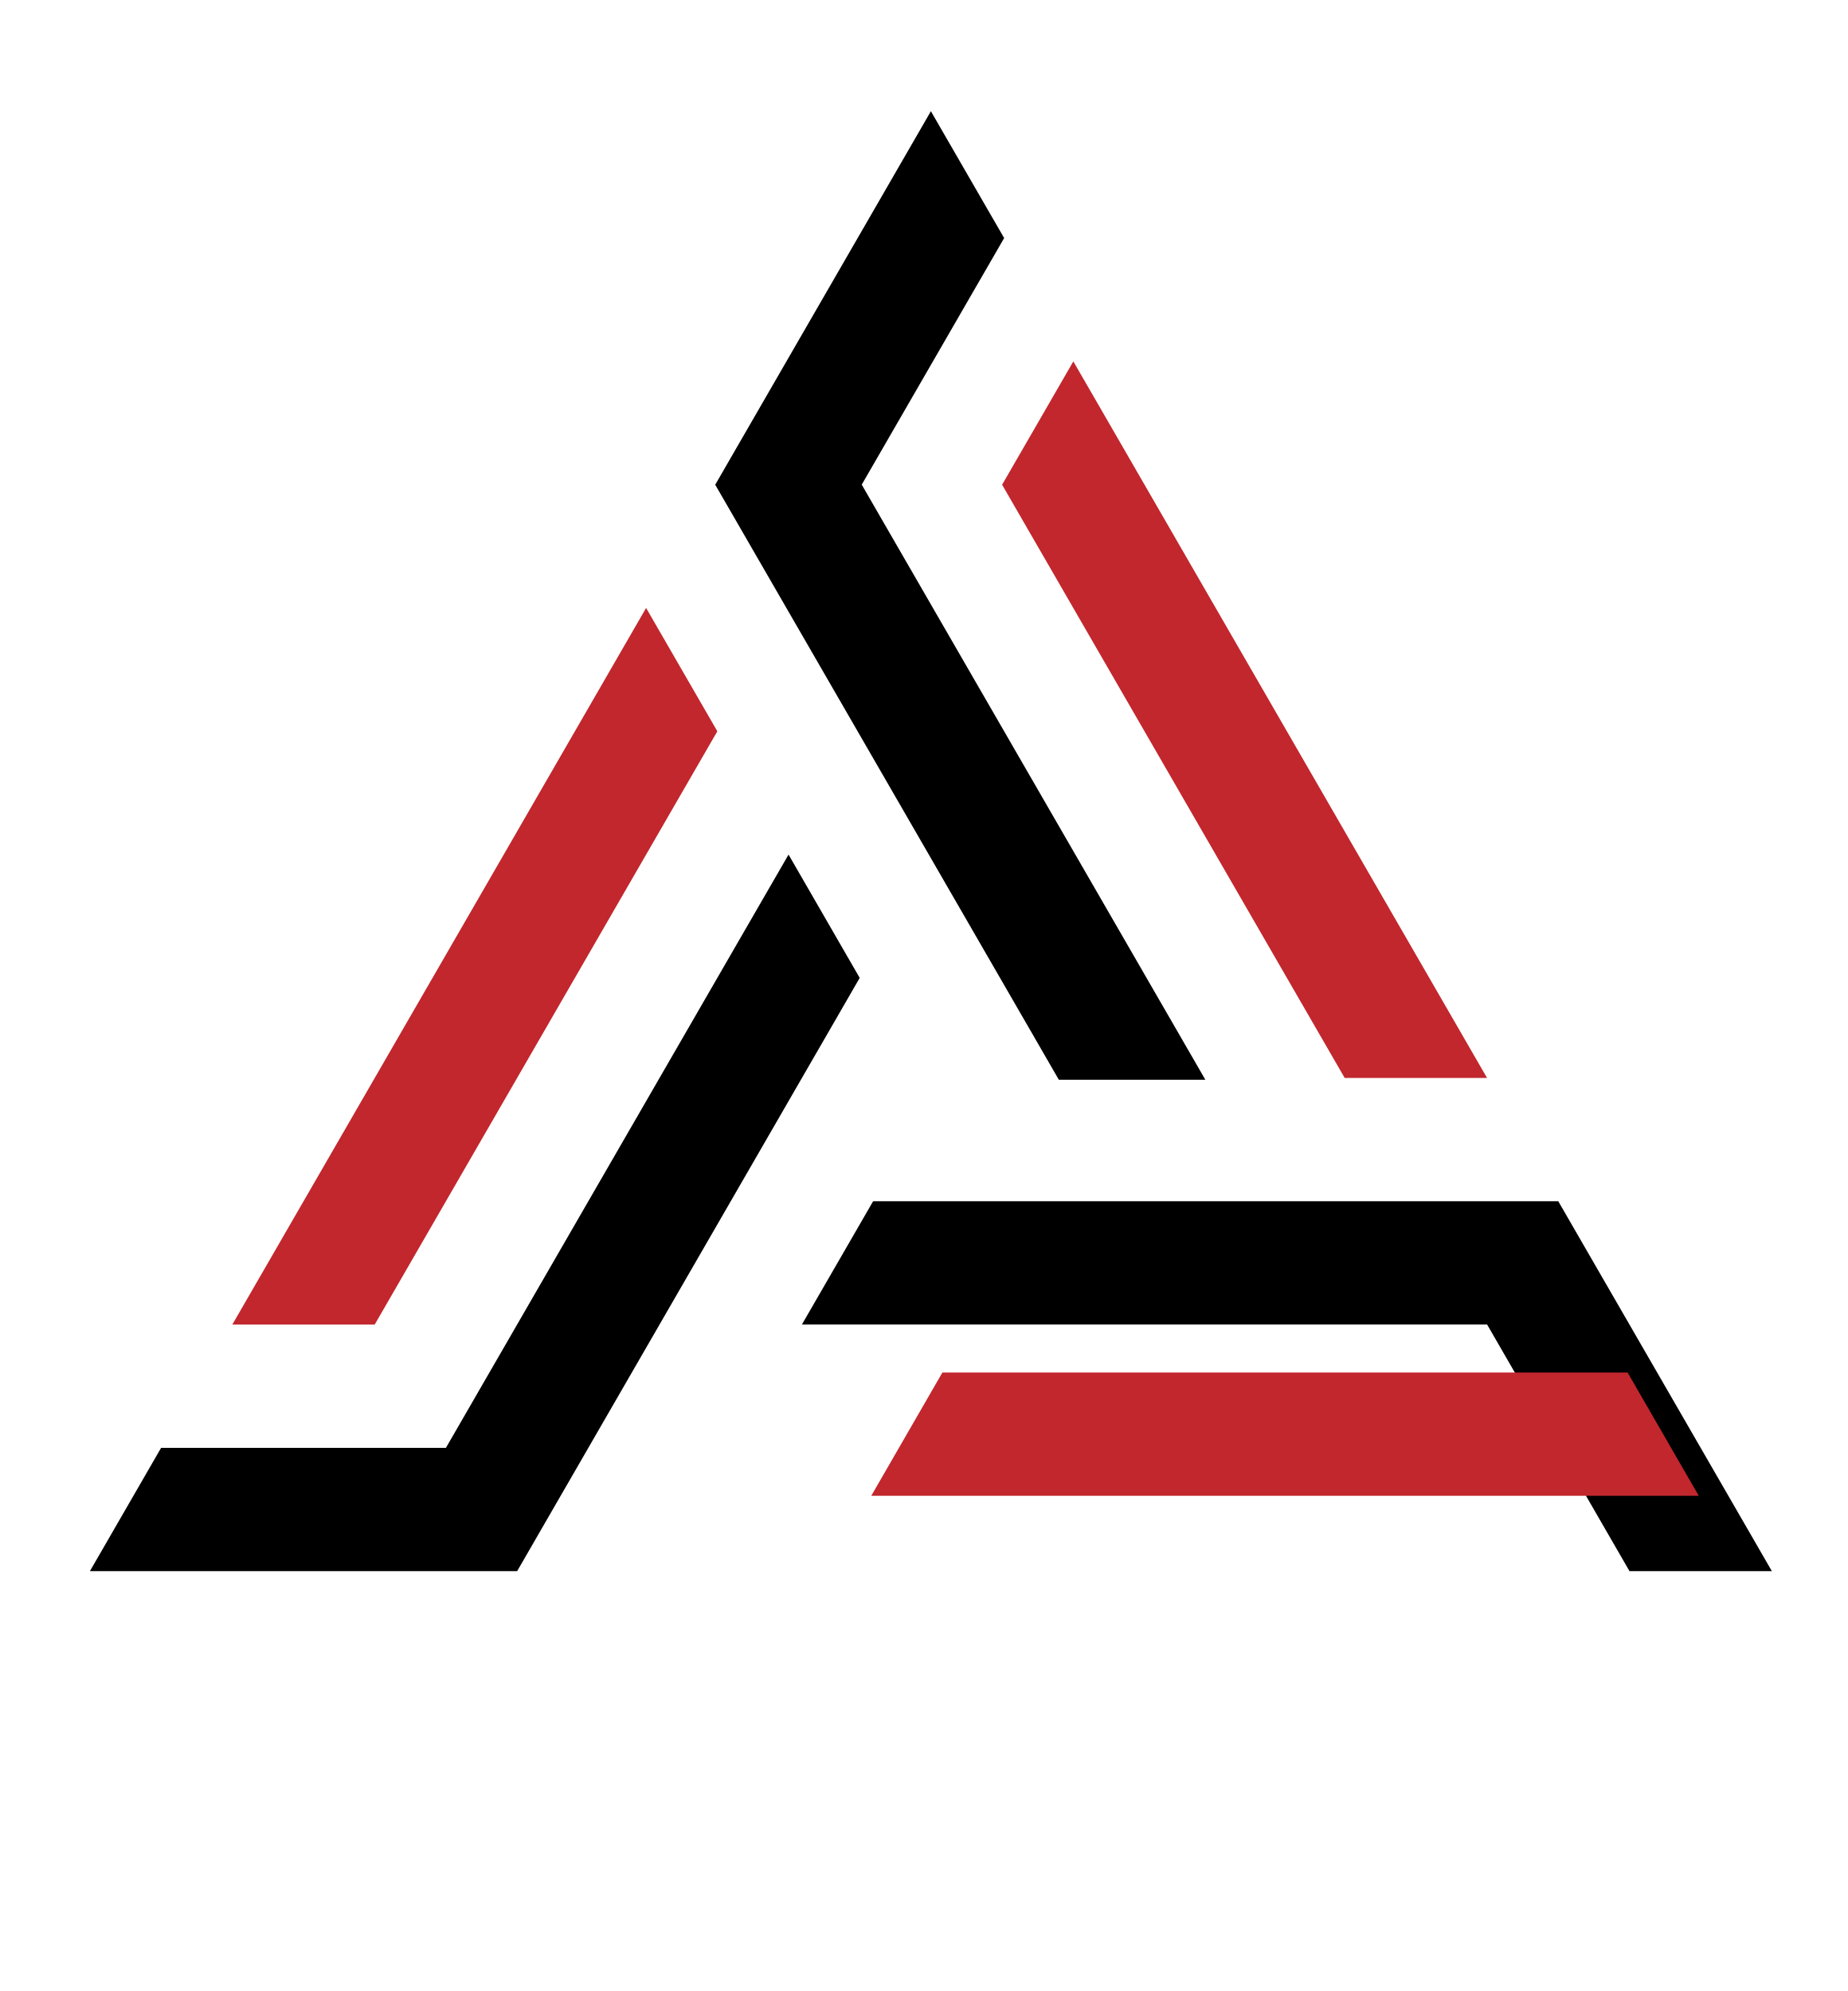
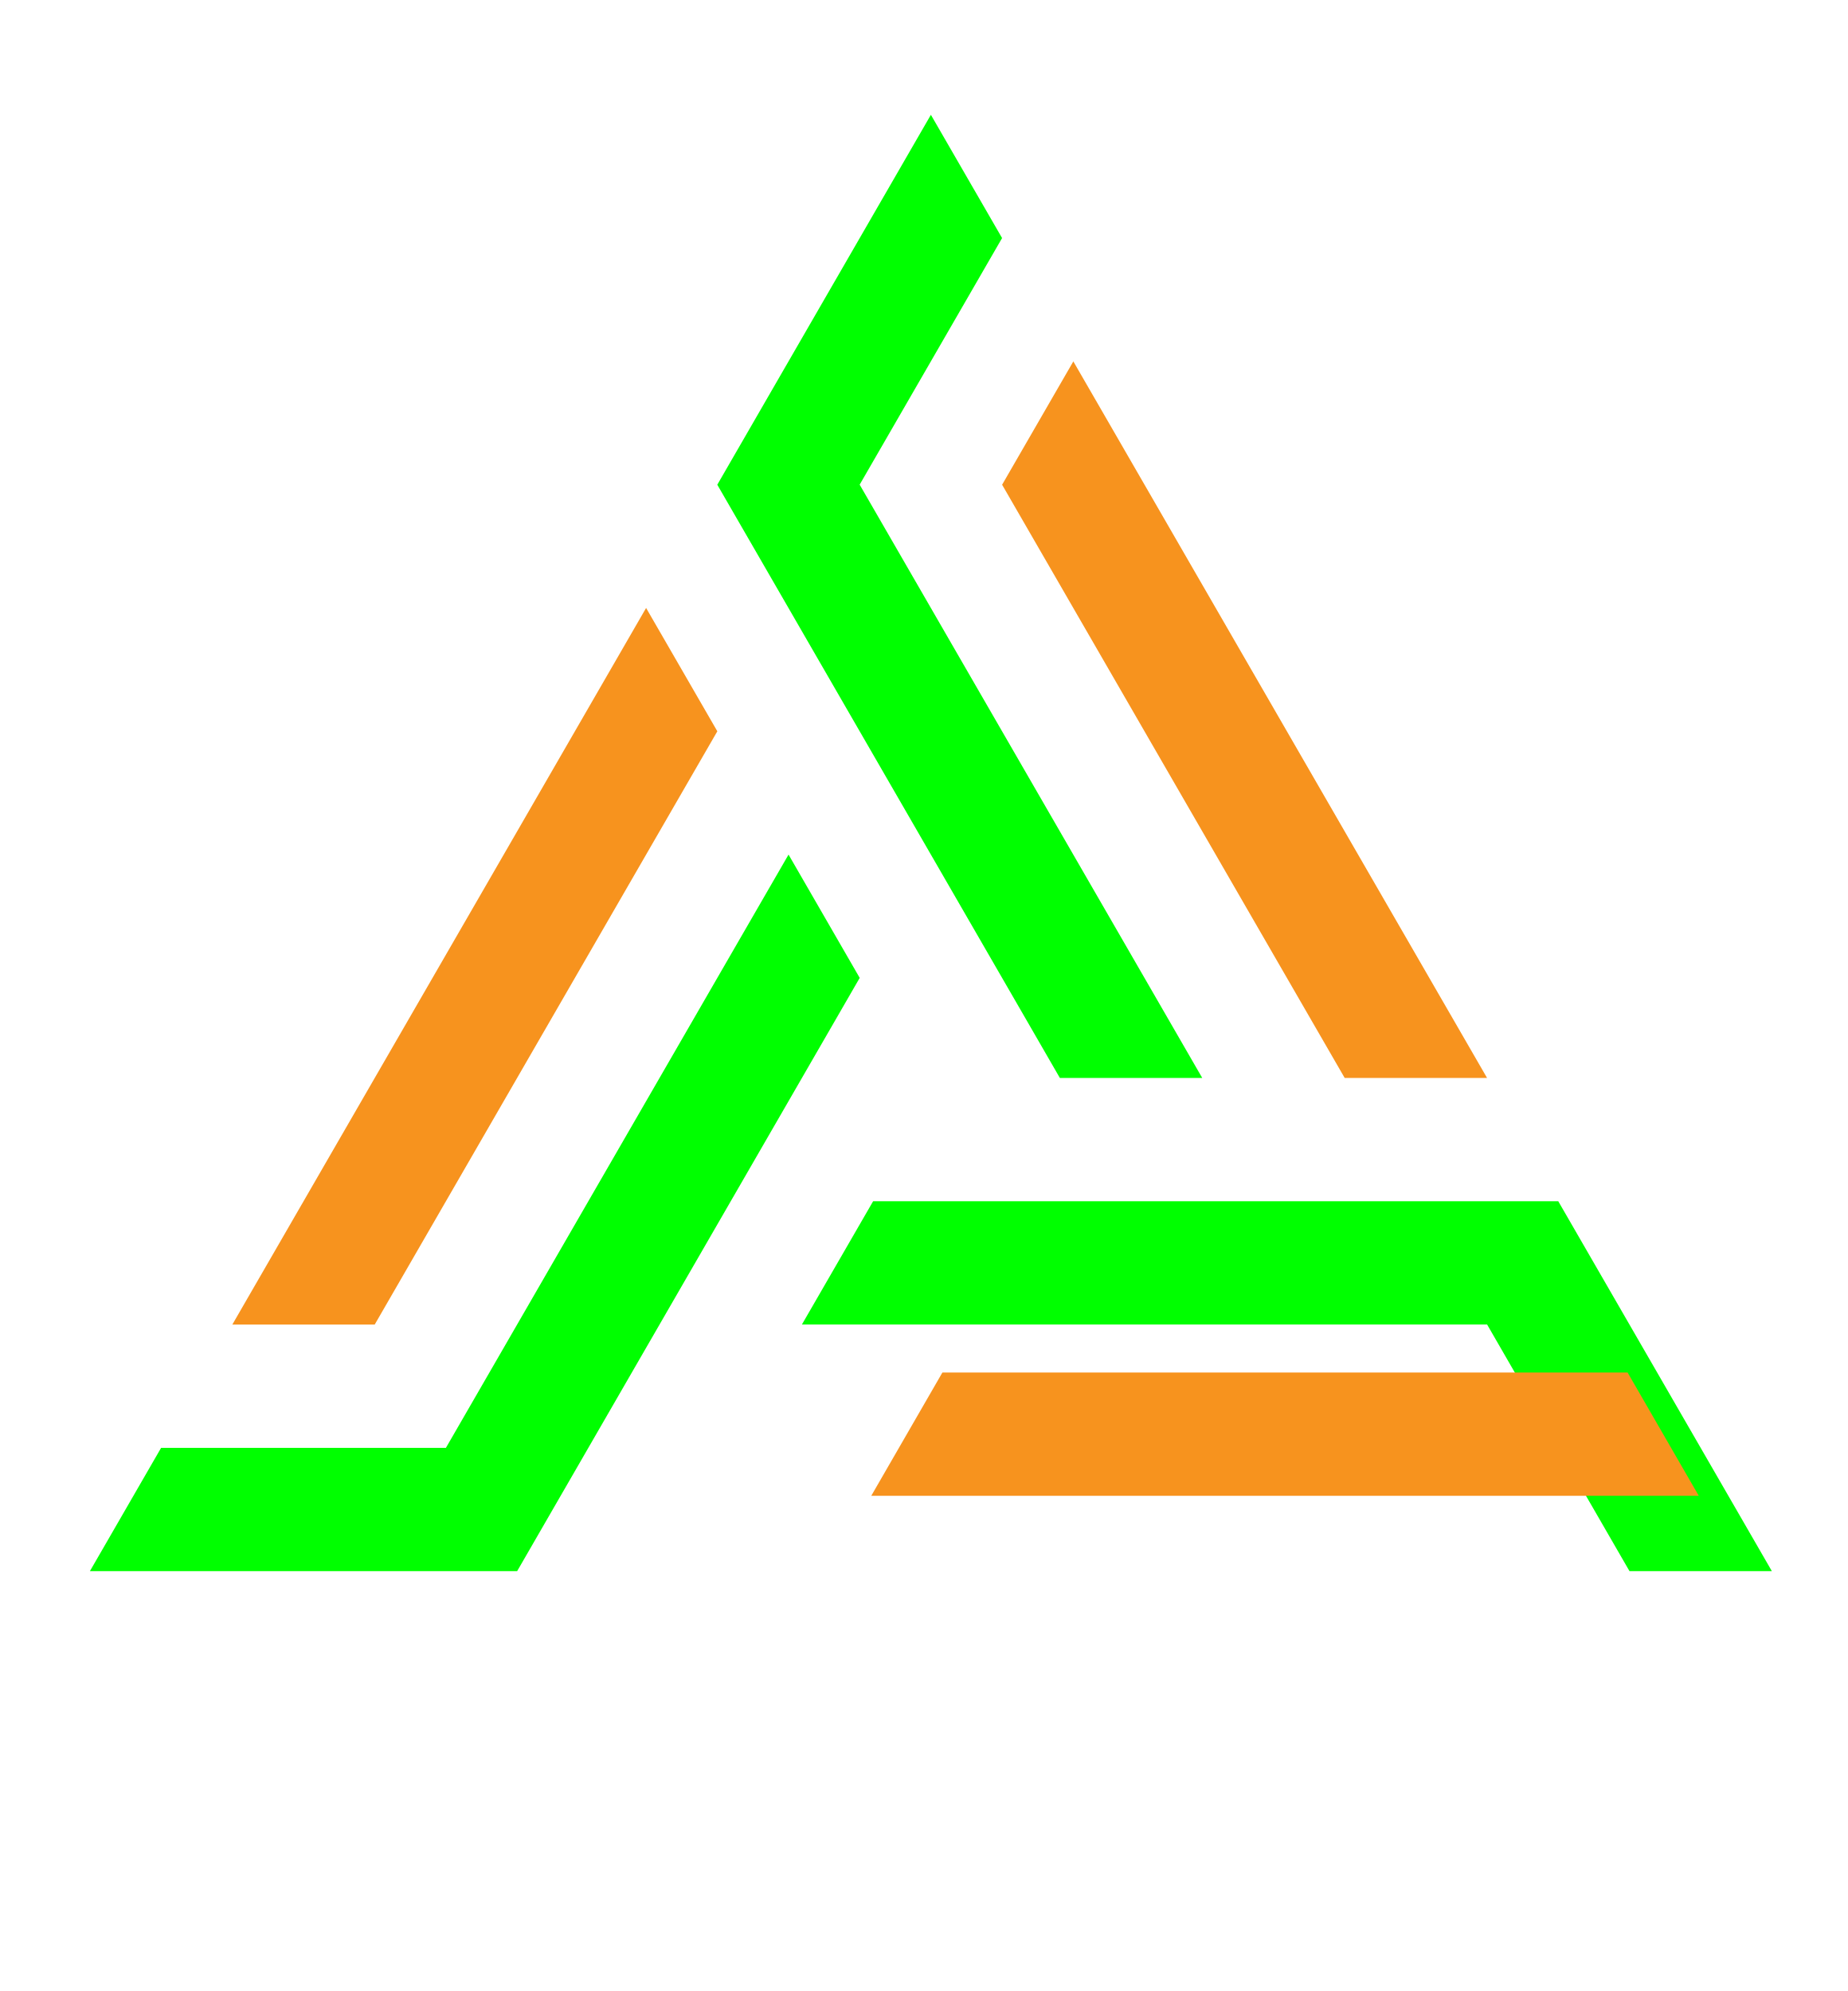
<svg xmlns="http://www.w3.org/2000/svg" id="Layer_1" data-name="Layer 1" viewBox="0 0 515 555">
  <defs>
    <style>
      .cls-1 {
-         fill: #c1272d;
+         fill: lime;
      }

      .cls-1, .cls-2 {
+         fill-rule: evenodd;
        stroke-width: 0px;
      }

-       .cls-1, .cls-2, .cls-3 {
-         fill-rule: evenodd;
-       }
- 
-       .cls-3 {
-         stroke: #000;
-         stroke-miterlimit: 10;
+       .cls-2 {
+         fill: #f7931e;
      }
    </style>
  </defs>
-   <path class="cls-2" d="M219.77,238.22l-17.98,31.13c-25.84,44.75-51.67,89.49-77.51,134.24H44.9l-19.84,34.37h119.07l87.42-151.42,8.05-13.95-19.83-34.37Z" />
-   <polygon class="cls-1" points="172.02 252.17 199.92 203.85 180.07 169.47 142.26 234.98 64.75 369.23 104.43 369.23 172.02 252.17" />
-   <path class="cls-3" d="M335.07,300.49l-17.97-31.13h0c-25.84-44.76-51.67-89.51-77.51-134.26l39.69-68.74-19.84-34.36-59.53,103.12,87.43,151.42,8.05,13.95h39.68Z" />
-   <path class="cls-2" d="M434.29,334.85h-190.95l-19.85,34.37h190.97l39.68,68.74h39.68l-59.53-103.11Z" />
-   <polygon class="cls-1" points="346.87 252.17 374.77 300.49 414.45 300.49 376.63 234.98 299.14 100.74 279.29 135.12 346.87 252.17" />
-   <polygon class="cls-1" points="318.45 382.59 318.45 382.59 262.65 382.59 242.82 416.96 318.45 416.96 473.45 416.96 453.61 382.59 318.45 382.59" />
+   <path class="cls-1" d="M219.77,238.22l-17.98,31.13c-25.84,44.75-51.67,89.49-77.51,134.24H44.9l-19.84,34.37h119.07l87.42-151.42,8.05-13.95-19.83-34.37Z" />
+   <polygon class="cls-2" points="172.02 252.17 199.92 203.85 180.07 169.47 142.26 234.98 64.75 369.23 104.43 369.23 172.02 252.17" />
+   <path class="cls-1" d="M335.07,300.49l-17.97-31.13h0c-25.84-44.76-51.67-89.51-77.51-134.26l39.69-68.74-19.84-34.36-59.53,103.12,87.43,151.42,8.05,13.95h39.68Z" />
+   <path class="cls-1" d="M434.29,334.85h-190.95l-19.85,34.37h190.97l39.68,68.74h39.68l-59.53-103.11Z" />
+   <polygon class="cls-2" points="346.87 252.17 374.77 300.49 414.45 300.49 376.63 234.98 299.14 100.74 279.29 135.12 346.87 252.17" />
+   <polygon class="cls-2" points="318.45 382.59 318.45 382.59 262.65 382.59 242.82 416.96 318.45 416.96 473.45 416.96 453.61 382.59 318.45 382.59" />
</svg>
